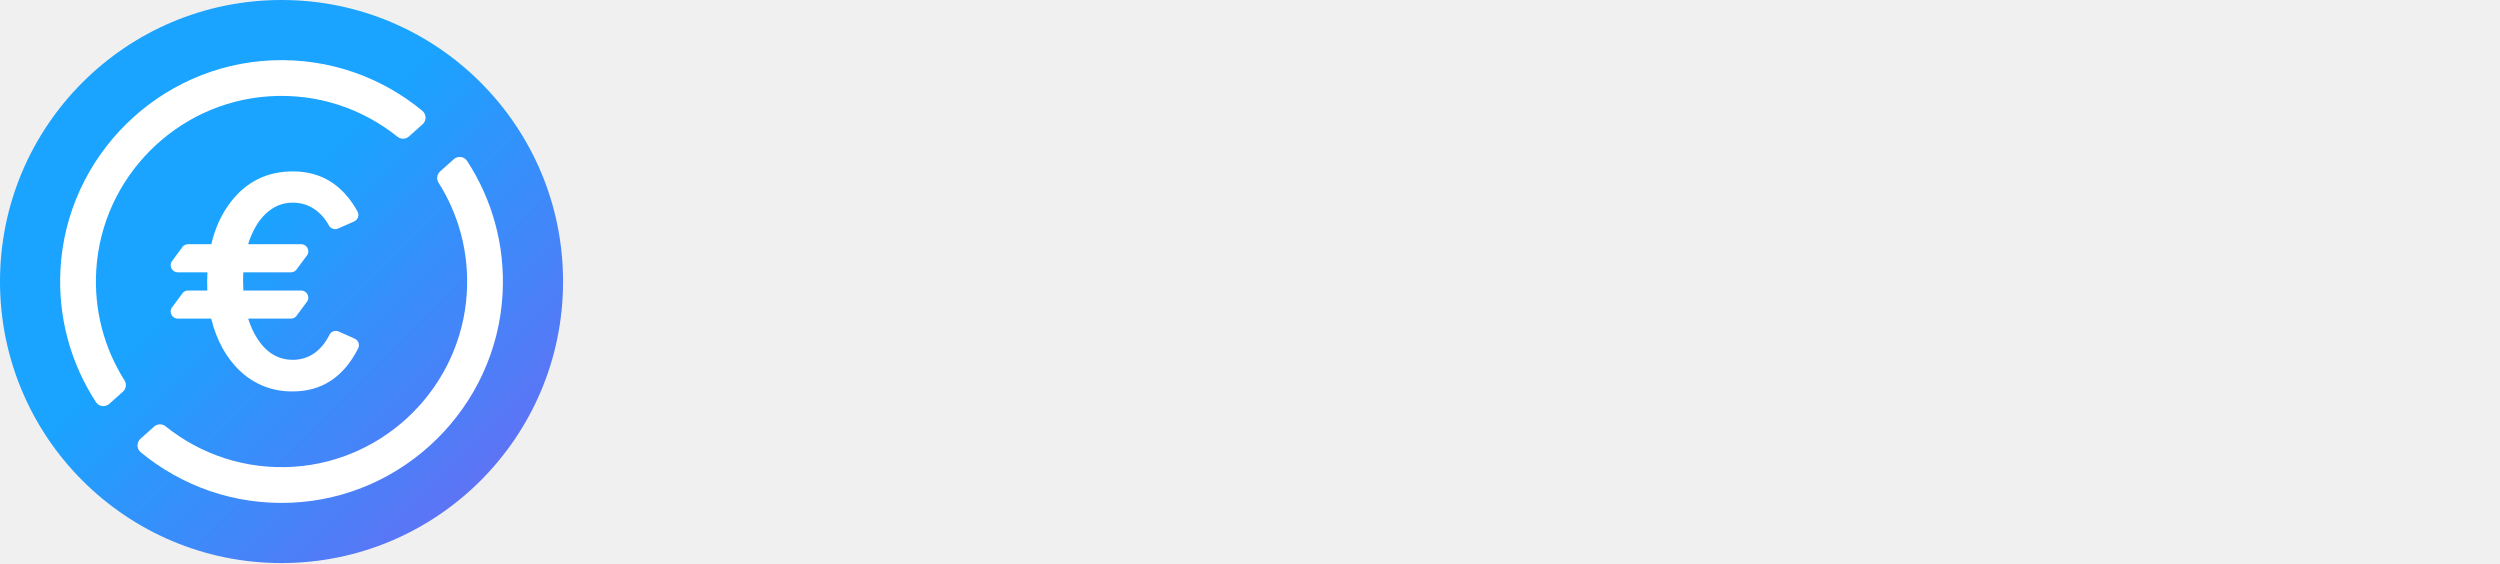
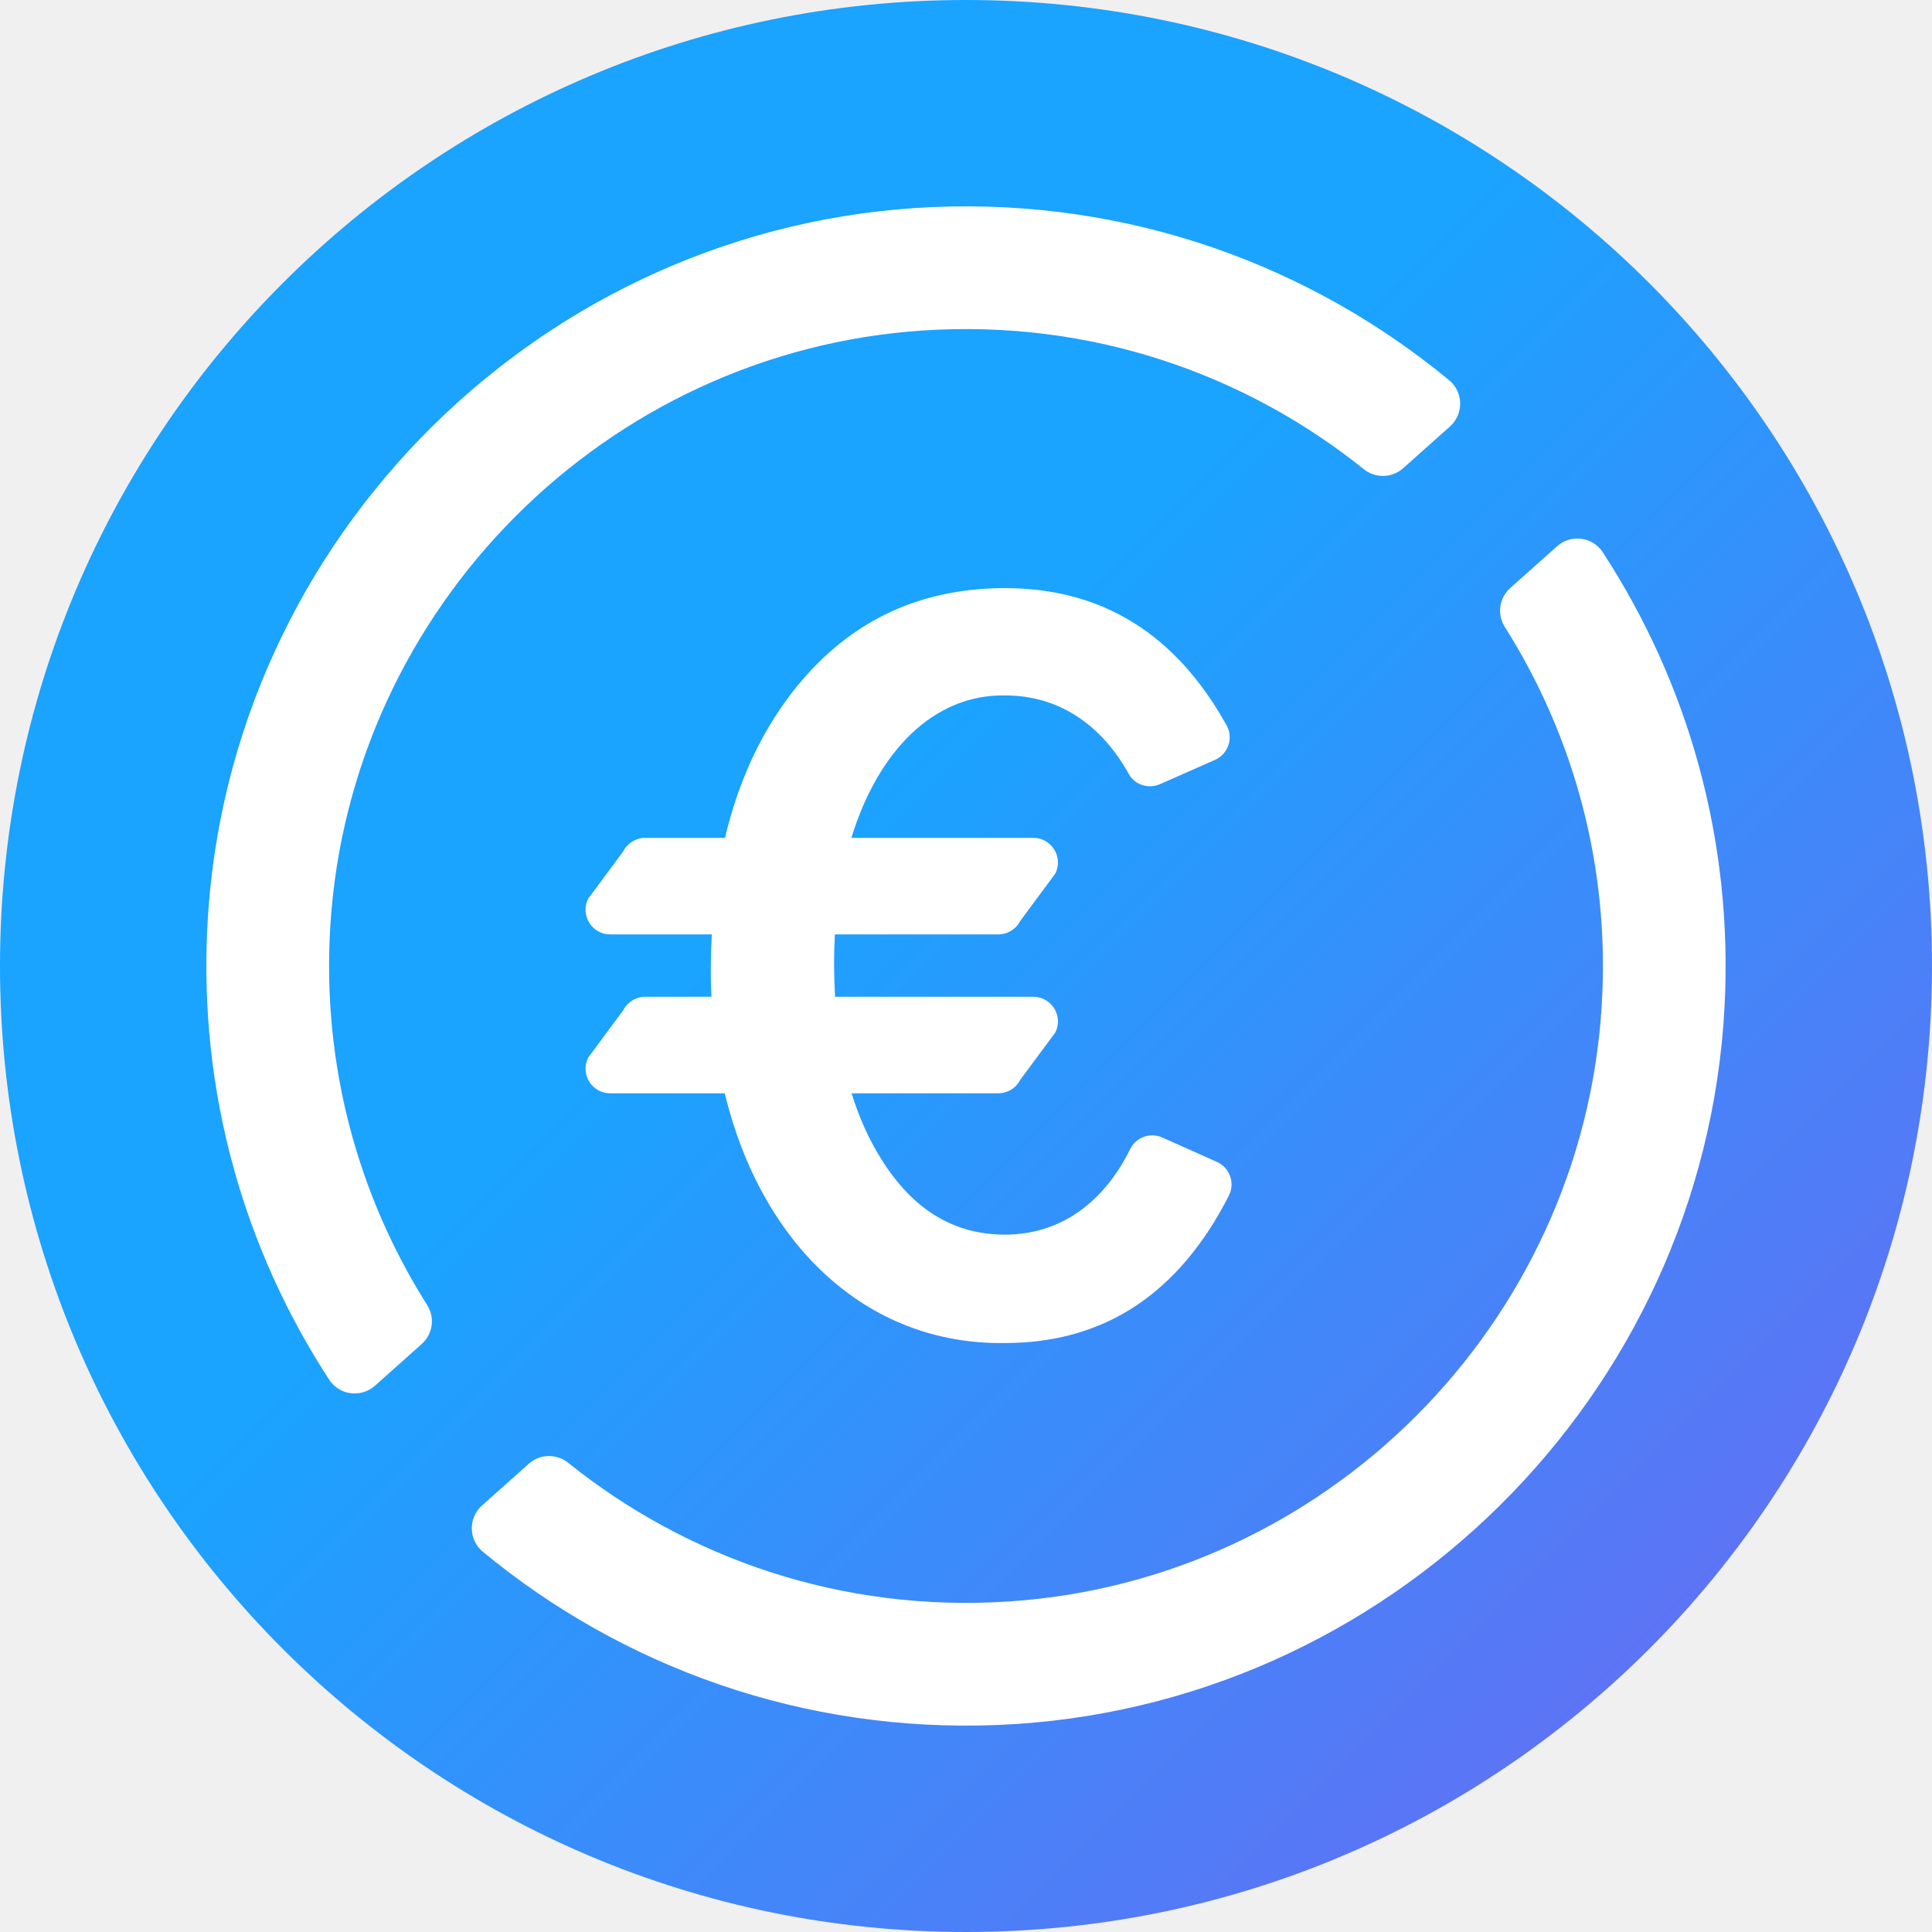
- <svg xmlns="http://www.w3.org/2000/svg" width="222px" height="50px" viewBox="0 0 222 50" version="1.1">
+ <svg xmlns="http://www.w3.org/2000/svg" width="50px" height="50px" viewBox="0 0 50 50" version="1.1">
  <defs>
    <linearGradient x1="111.672%" y1="111.672%" x2="40.961%" y2="40.961%" id="linearGradient-1">
      <stop stop-color="#8656EF" offset="0%" />
      <stop stop-color="#1AA3FF" offset="97%" />
    </linearGradient>
  </defs>
  <g id="EURC" stroke="none" stroke-width="1" fill="none" fill-rule="evenodd">
    <g id="EUROC" transform="translate(-164, -260)">
      <g id="Group-12" transform="translate(160, 260)">
        <g id="EUROC_Logo_FC_OnDark" transform="translate(4, 0)">
          <g id="Group" transform="translate(0, 0)">
            <path d="M-1.71042763e-15,25 C-1.71042763e-15,11.193 11.193,1.86592105e-15 25,1.86592105e-15 C38.807,1.86592105e-15 50,11.193 50,25 C50,38.807 38.807,50 25,50 C11.193,50 -1.71042763e-15,38.807 -1.71042763e-15,25 Z" id="Logo" fill="url(#linearGradient-1)" />
            <g transform="translate(5.340689, 5.340336)" fill="#FFFFFF" fill-rule="nonzero" id="Path">
              <path d="M10.787,20.806 L9.882,22.029 C9.667,22.453 9.976,22.954 10.451,22.954 L13.415,22.954 C14.353,26.829 17.052,29.472 20.668,29.417 C23.236,29.417 25.172,28.14 26.464,25.598 C26.628,25.275 26.484,24.878 26.153,24.73 L24.739,24.098 C24.428,23.959 24.061,24.089 23.91,24.395 C23.242,25.749 22.133,26.612 20.668,26.612 C19.342,26.612 18.278,25.963 17.463,24.651 C17.144,24.143 16.891,23.576 16.698,22.954 L20.494,22.954 C20.735,22.954 20.955,22.819 21.064,22.604 L21.97,21.382 C22.184,20.957 21.875,20.456 21.4,20.456 L16.271,20.456 C16.256,20.193 16.247,19.925 16.247,19.648 C16.244,19.374 16.252,19.106 16.266,18.842 L20.494,18.842 C20.735,18.842 20.955,18.706 21.064,18.492 L21.97,17.269 C22.184,16.845 21.875,16.343 21.4,16.343 L16.693,16.343 C17.382,14.099 18.819,12.628 20.668,12.657 C22.077,12.657 23.172,13.429 23.873,14.692 C24.03,14.975 24.384,15.084 24.681,14.953 L26.102,14.326 C26.442,14.175 26.586,13.764 26.407,13.439 C25.095,11.07 23.182,9.88 20.668,9.88 C18.375,9.88 16.537,10.792 15.142,12.602 C14.326,13.668 13.758,14.919 13.422,16.343 L11.357,16.343 C11.117,16.343 10.896,16.479 10.788,16.694 L9.882,17.916 C9.668,18.341 9.976,18.842 10.451,18.842 L13.081,18.842 C13.068,19.107 13.056,19.373 13.056,19.648 C13.052,19.921 13.059,20.19 13.07,20.456 L11.357,20.456 C11.117,20.456 10.897,20.592 10.788,20.806 L10.787,20.806 Z" />
              <path d="M3.209,18.606 C3.723,10.388 10.34,3.751 18.556,3.212 C22.876,2.929 26.869,4.324 29.957,6.804 C30.257,7.044 30.686,7.033 30.973,6.777 L32.184,5.697 C32.543,5.376 32.536,4.808 32.165,4.502 C28.563,1.525 23.887,-0.196 18.813,0.018 C8.751,0.442 0.563,8.536 0.028,18.593 C-0.203,22.944 0.99,27.01 3.181,30.369 C3.443,30.771 4.005,30.841 4.364,30.521 L5.574,29.442 C5.86,29.187 5.921,28.762 5.716,28.438 C3.935,25.62 2.982,22.228 3.209,18.606 L3.209,18.606 Z" />
              <path d="M36.138,8.95 C35.875,8.548 35.313,8.478 34.955,8.798 L33.745,9.877 C33.459,10.132 33.397,10.557 33.602,10.881 C35.384,13.699 36.337,17.091 36.11,20.713 C35.595,28.931 28.978,35.568 20.762,36.106 C16.442,36.39 12.449,34.994 9.361,32.515 C9.061,32.275 8.632,32.285 8.345,32.541 L7.134,33.622 C6.775,33.942 6.782,34.51 7.153,34.817 C10.756,37.794 15.432,39.515 20.506,39.301 C30.568,38.876 38.756,30.782 39.29,20.724 C39.521,16.375 38.328,12.308 36.137,8.95 L36.138,8.95 Z" />
            </g>
          </g>
        </g>
      </g>
    </g>
  </g>
</svg>
